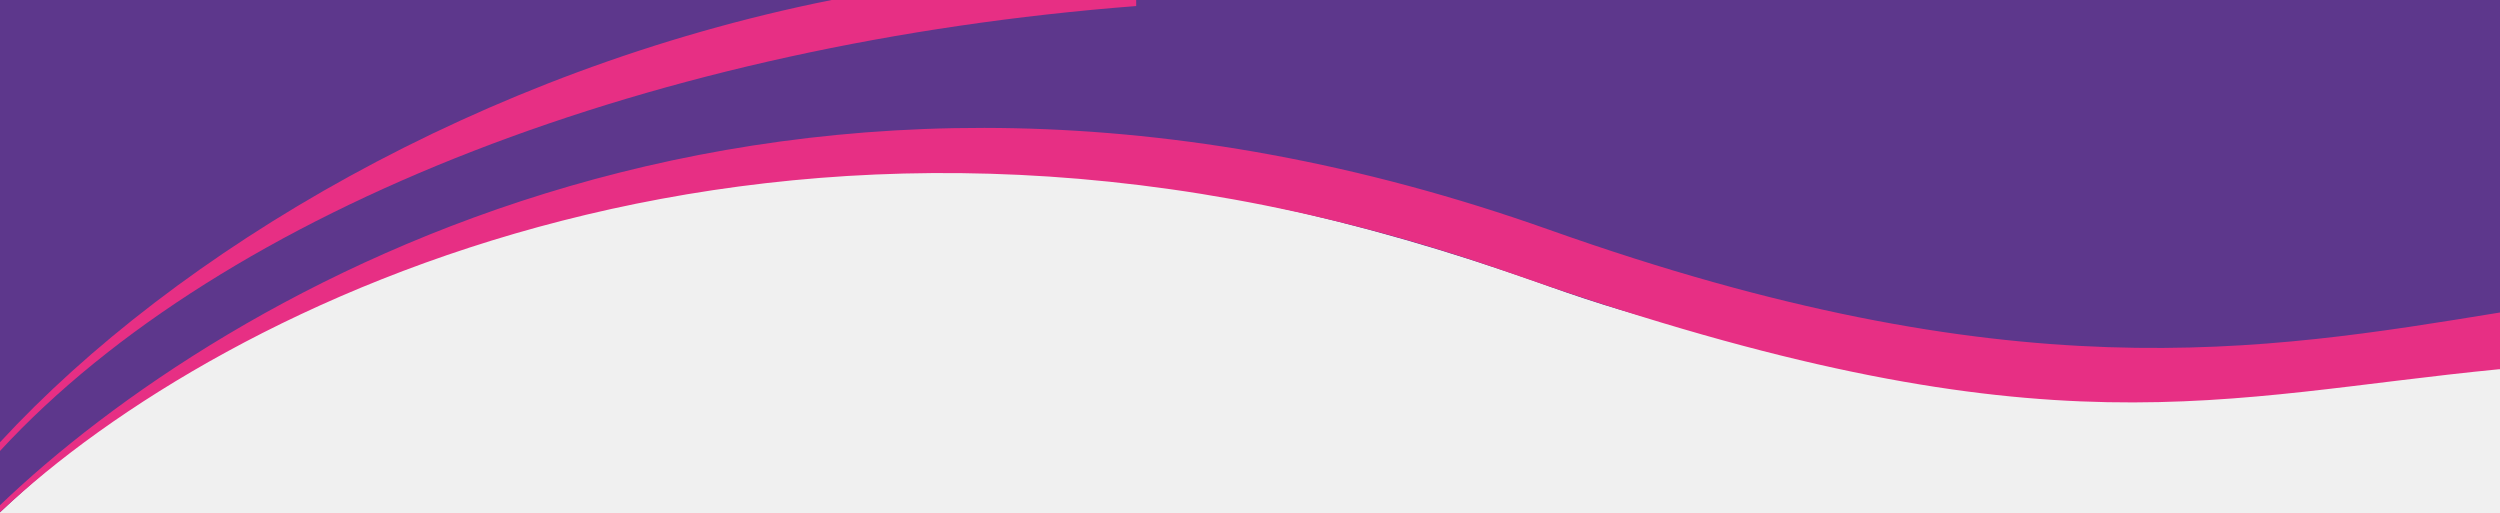
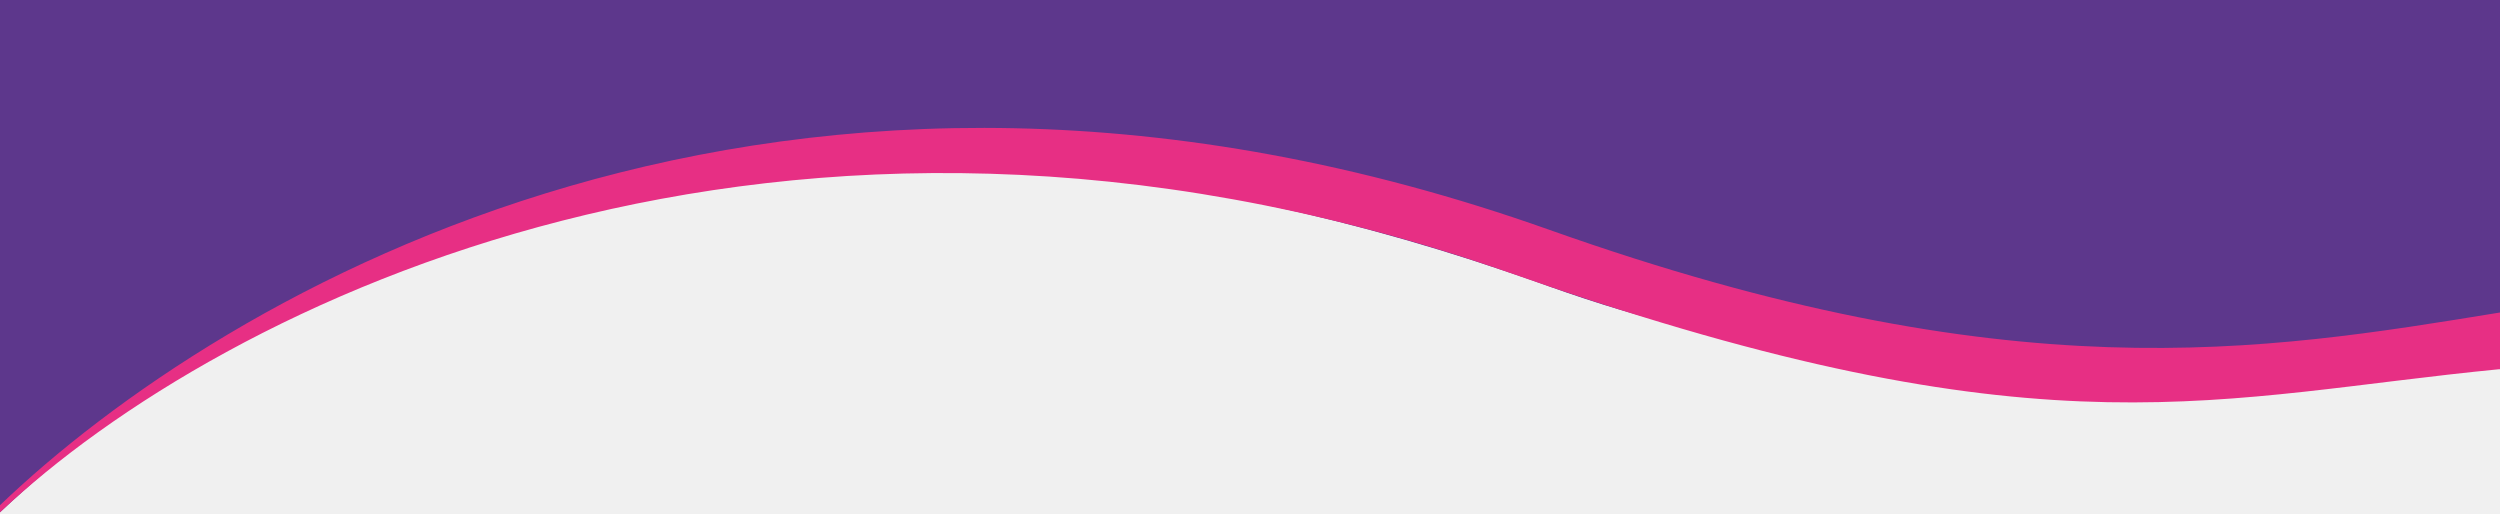
- <svg xmlns="http://www.w3.org/2000/svg" viewBox="0 0 1920 393.45">
+ <svg xmlns="http://www.w3.org/2000/svg" width="1920" height="394" viewBox="0 0 1920 394" fill="none">
+   <g clip-path="url(#clip0_1_9)">
+     <path d="M1920 0V283.49C1723.27 258.19 1486.45 326.85 1190.15 220.1C1179.65 216.313 1169.22 212.667 1158.85 209.16C582.57 13.15 200 205 0 393.45V0H1920Z" fill="#5D378C" />
+     <path d="M1920 240V283.5C1704.44 304.5 1575 351.33 1190.15 220.11C1179.59 216.51 1156.3 208.36 1145.95 204.85C599.79 19.07 169.88 233.37 0 393.45V388C169.87 225.45 600.83 -32.64 1190.15 176.59C1544 302.22 1736.51 269.92 1920 240Z" fill="#E72F84" />
+   </g>
  <defs>
-     <style>.cls-1{fill:#5d378c;}.cls-2{fill:#e72f84;}</style>
+     <clipPath id="clip0_1_9">
+       <rect width="1920" height="393.45" fill="white" />
+     </clipPath>
  </defs>
-   <g id="Layer_2" data-name="Layer 2">
-     <g id="Layer_1-2" data-name="Layer 1">
-       <path class="cls-1" d="M1920,0V283.49c-196.73-25.3-433.55,43.36-729.85-63.39q-15.75-5.68-31.3-10.94C582.57,13.15,200,205,0,393.45V0Z" />
-       <path class="cls-2" d="M1920,240v43.5c-215.56,21-345,67.83-729.85-63.39-10.56-3.6-33.85-11.75-44.2-15.26C599.79,19.07,169.88,233.37,0,393.45V388C169.87,225.45,600.83-32.64,1190.15,176.59,1544,302.22,1736.51,269.92,1920,240Z" />
-       <path class="cls-2" d="M0,339.65v6.68C172.87,159.18,505.93,33,872.6,4.64V0H638.69C368.22,54.18,135.16,193.31,0,339.65Z" />
-     </g>
-   </g>
</svg>
